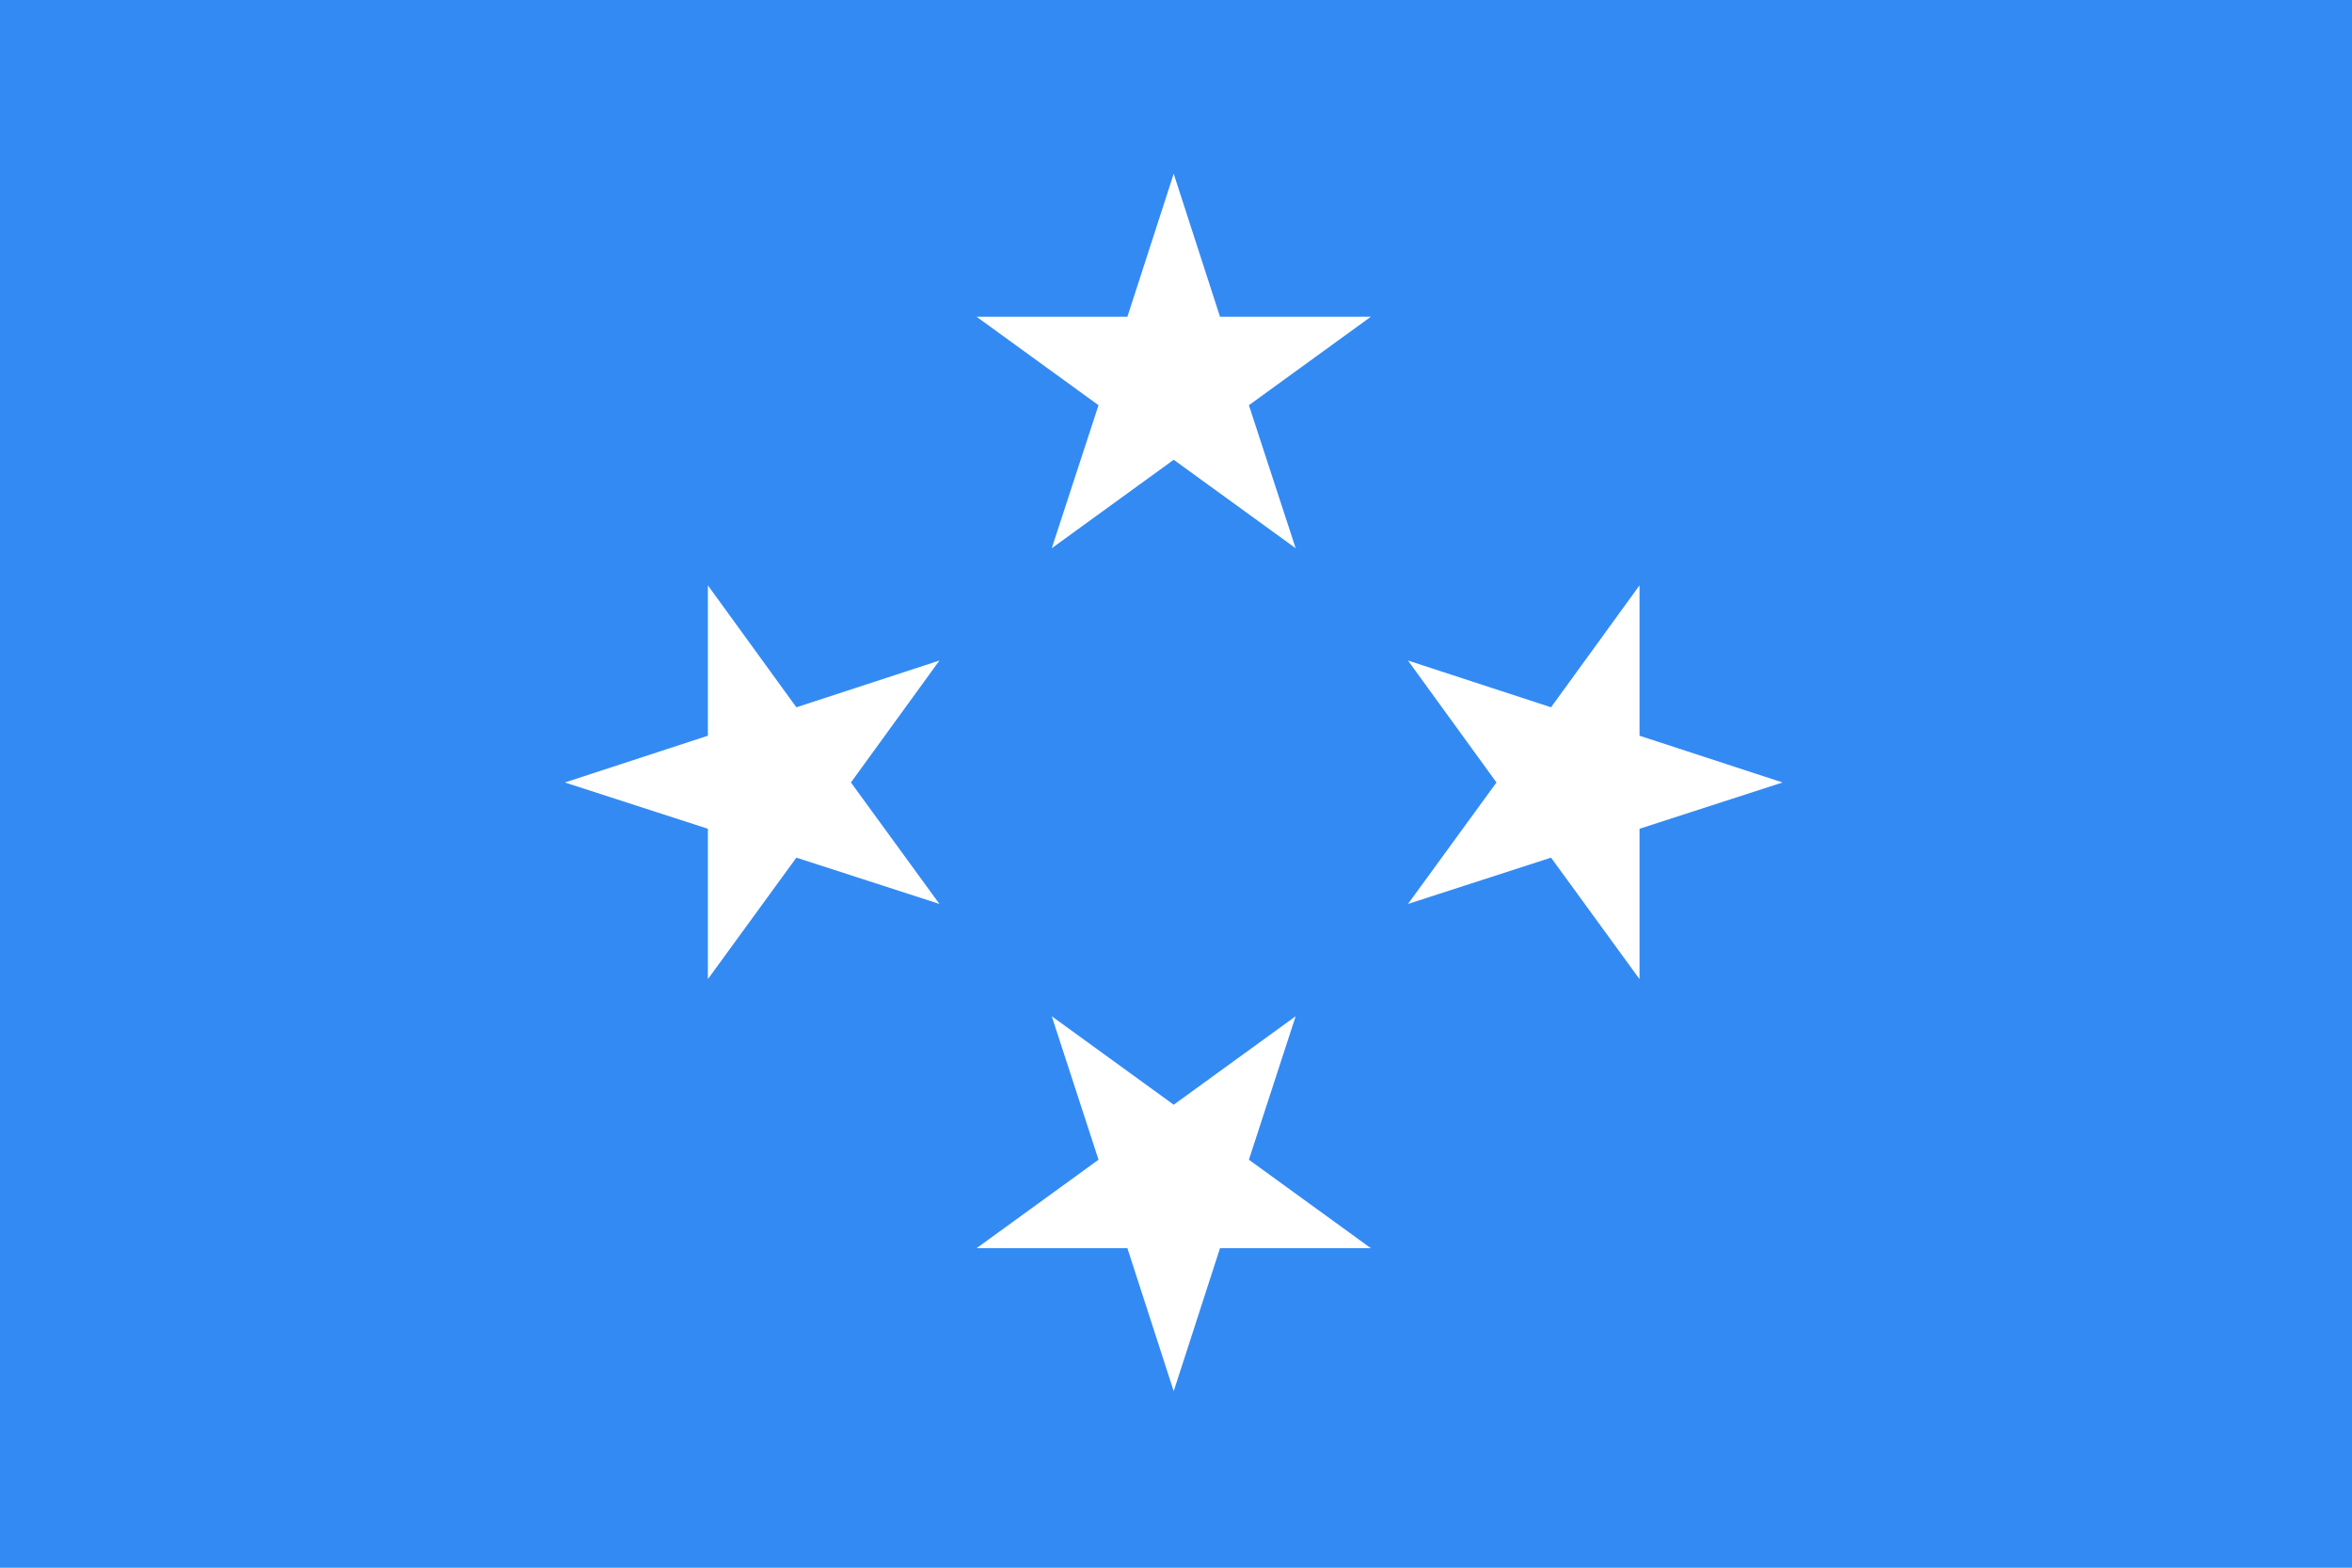
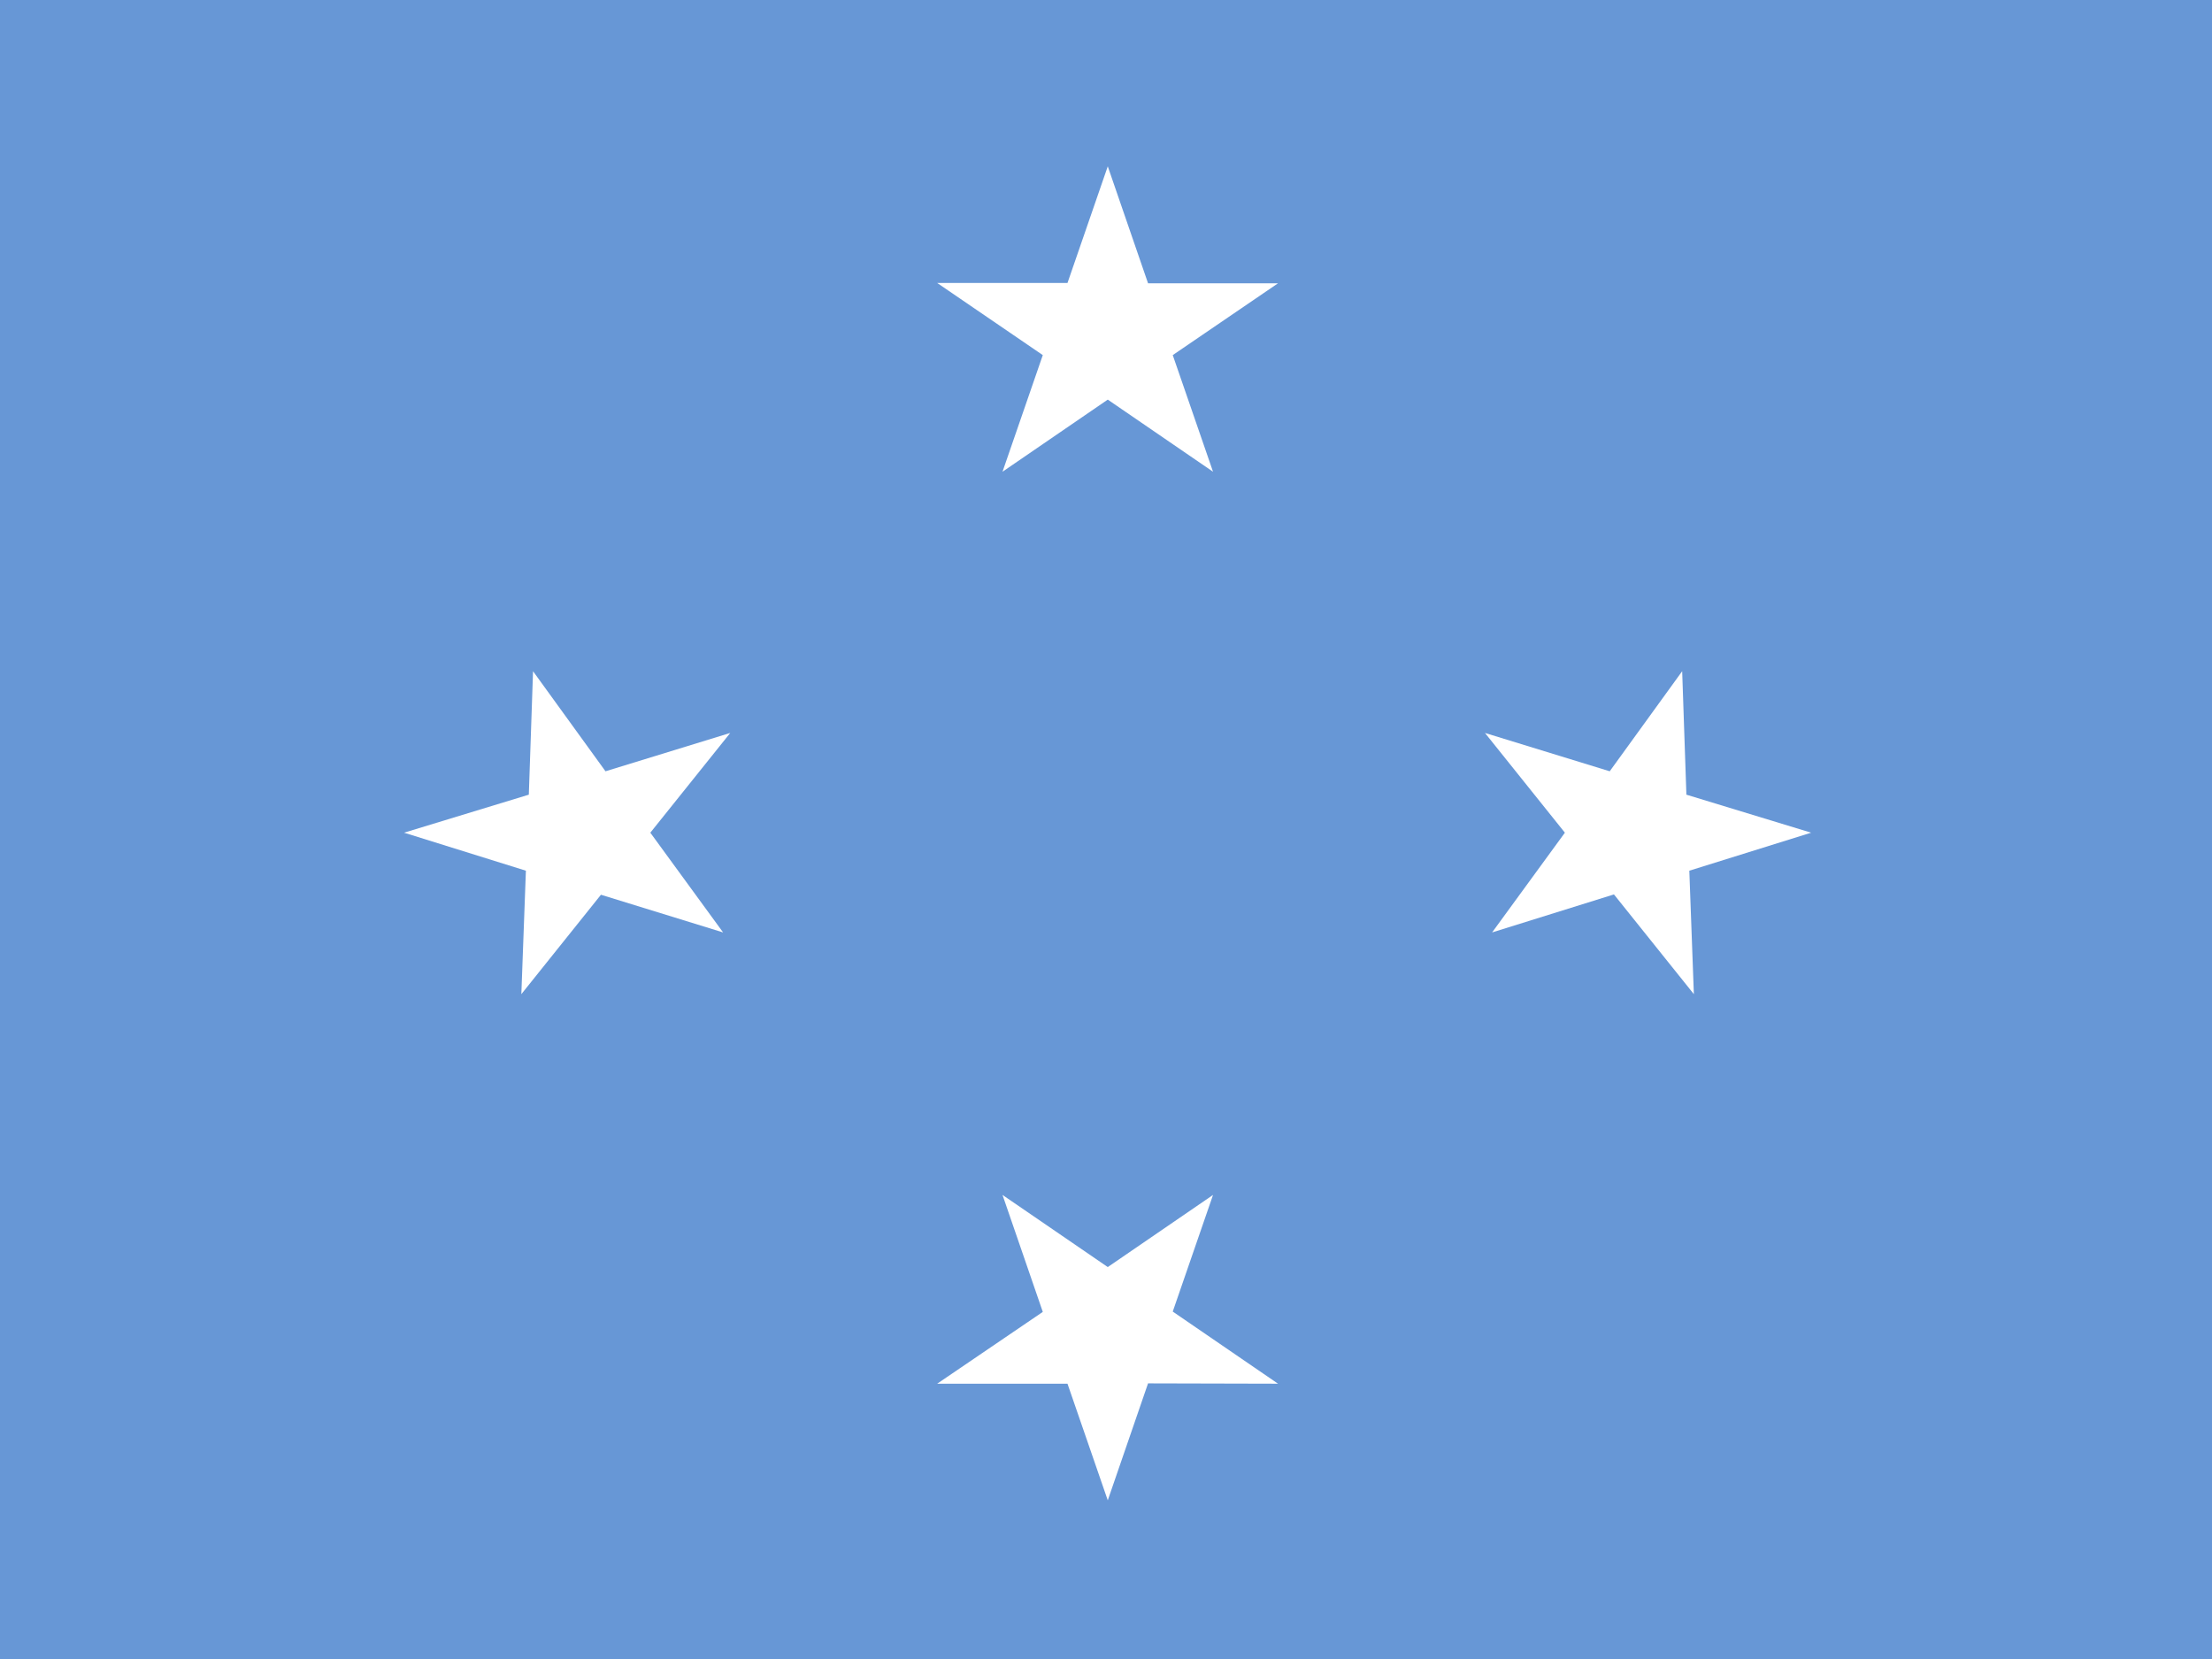
- <svg xmlns="http://www.w3.org/2000/svg" viewBox="0 0 513 342">
-   <path fill="#338AF3" d="M0 0h513v342H0z" />
-   <g fill="#FFF">
-     <path d="m256 37.9 10.1 31.2H299l-26.6 19.3 10.2 31.2-26.6-19.3-26.6 19.3 10.2-31.2L213 69.1h32.9zM123.2 170.7l31.2-10.2v-32.8l19.3 26.6 31.2-10.2-19.3 26.6 19.3 26.5-31.2-10.1-19.3 26.5v-32.8zM256 303.5l-10.1-31.2H213l26.6-19.3-10.2-31.3L256 241l26.6-19.3-10.2 31.3 26.6 19.3h-32.9zM388.8 170.7l-31.2 10.1v32.8l-19.3-26.5-31.2 10.1 19.3-26.5-19.3-26.6 31.2 10.2 19.3-26.6v32.8z" />
+ <svg xmlns="http://www.w3.org/2000/svg" viewBox="0 0 640 480">
+   <defs>
+     <clipPath id="a">
+       <path fill-opacity=".7" d="M-81.3 0h682.6v512H-81.3z" />
+     </clipPath>
+   </defs>
+   <g fill-rule="evenodd" stroke-width="1pt" clip-path="url(#a)" transform="translate(76.3)scale(.94)">
+     <path fill="#6797d6" d="M-252 0H772v512H-252z" />
+     <path fill="#fff" d="m259.8 123-32.4 22.2 12.4-35.9-32.5-22.2h40.1l12.4-35.9 12.4 36h40l-32.4 22.1 12.4 35.9M259.8 390l-32.4-22.2 12.4 36-32.5 22.1h40.1l12.4 35.9 12.4-36 40 .1-32.4-22.2 12.4-35.9m-188.4-92.4L79.3 306l1.4-38-37.5-11.7 38.4-11.7 1.3-38 22.3 30.8 38.4-11.8-24.6 30.7 22.4 30.7m274.2-11.7 24.6 30.7-1.4-38 37.5-11.7-38.4-11.7-1.3-38-22.3 30.8-38.4-11.8 24.6 30.7-22.4 30.7" />
  </g>
</svg>
